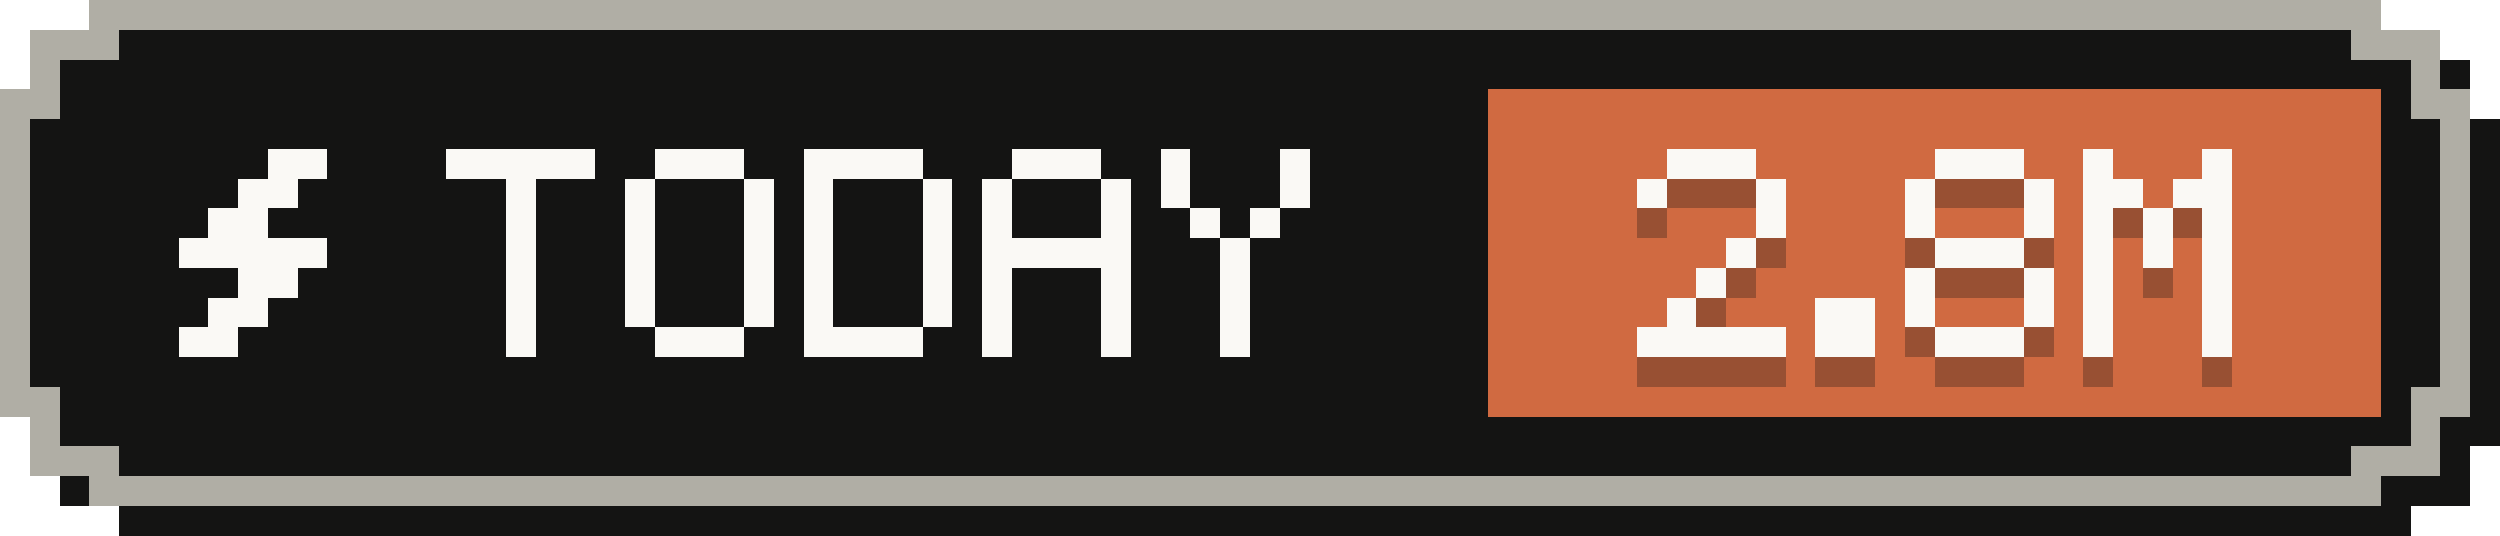
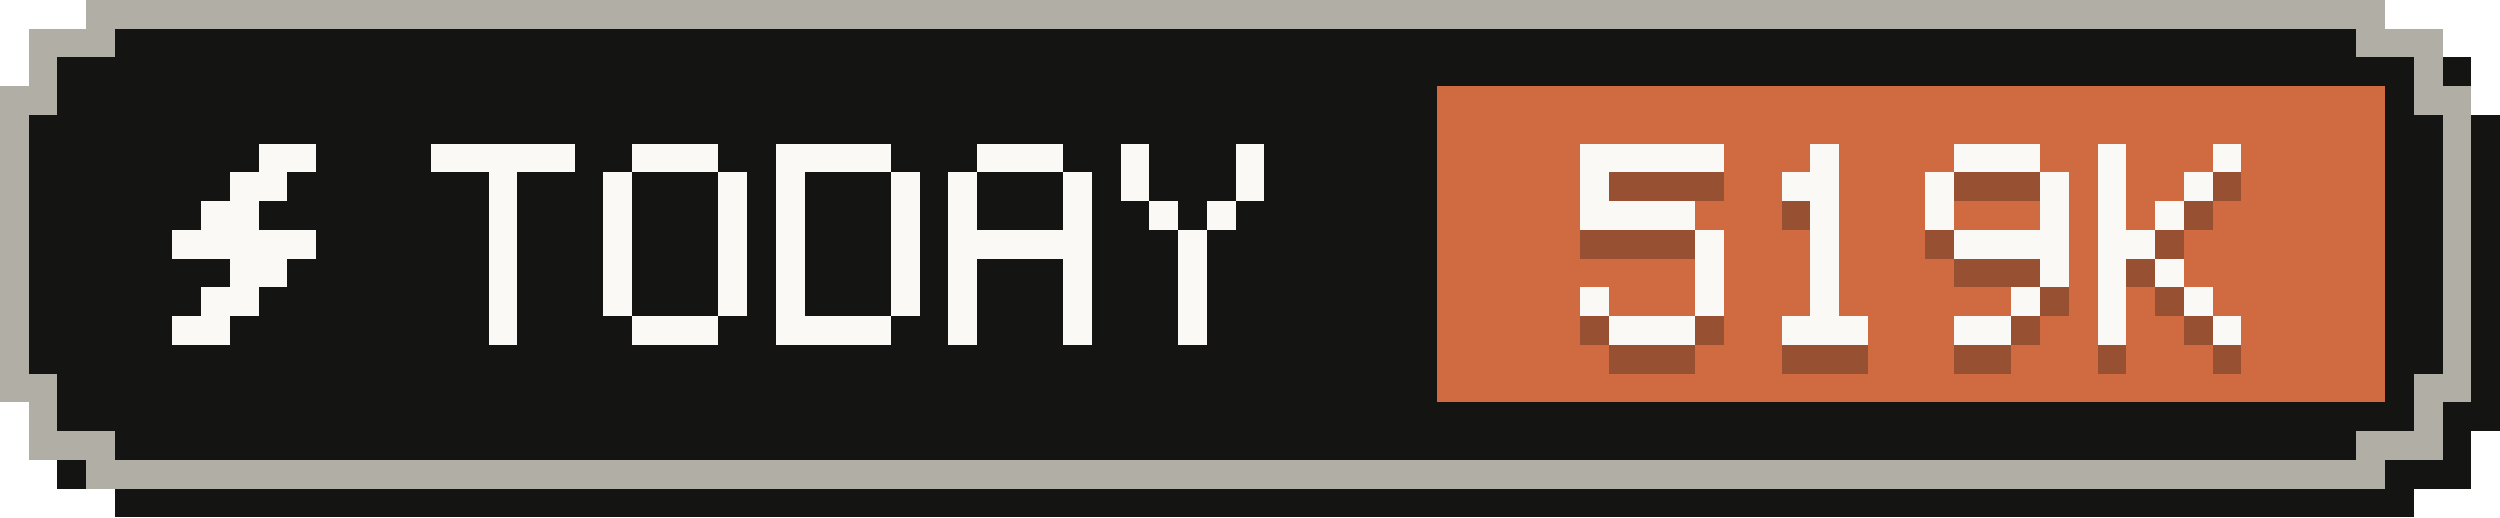
- <svg xmlns="http://www.w3.org/2000/svg" width="84" height="18" viewBox="0 0 84 18" role="img" aria-label="Tokens today: 2.8M">
+ <svg xmlns="http://www.w3.org/2000/svg" width="87" height="18" viewBox="0 0 87 18" role="img" aria-label="Tokens today: 519K">
  <g shape-rendering="crispEdges">
-     <path fill="#141413" d="M4,1 H81 V2 H83 V4 H84 V15 H83 V17 H81 V18 H4 V17 H2 V15 H1 V4 H2 V2 H4 Z" />
-     <path fill="#b0aea5" d="M3,0 H80 V1 H82 V3 H83 V14 H82 V16 H80 V17 H3 V16 H1 V14 H0 V3 H1 V1 H3 Z" />
-     <path fill="#141413" d="M4,1 H79 V2 H81 V4 H82 V13 H81 V15 H79 V16 H4 V15 H2 V13 H1 V4 H2 V2 H4 Z" />
-     <rect fill="#d06a41" x="50" y="3" width="30" height="11" />
+     <path fill="#141413" d="M4,1 H84 V2 H86 V4 H87 V15 H86 V17 H84 V18 H4 V17 H2 V15 H1 V4 H2 V2 H4 Z" />
+     <path fill="#b0aea5" d="M3,0 H83 V1 H85 V3 H86 V14 H85 V16 H83 V17 H3 V16 H1 V14 H0 V3 H1 V1 H3 Z" />
+     <path fill="#141413" d="M4,1 H82 V2 H84 V4 H85 V13 H84 V15 H82 V16 H4 V15 H2 V13 H1 V4 H2 V2 H4 Z" />
+     <rect fill="#d06a41" x="50" y="3" width="33" height="11" />
    <g fill="#faf9f5">
      <rect x="9" y="5" width="2" height="1" />
      <rect x="8" y="6" width="2" height="1" />
      <rect x="7" y="7" width="2" height="1" />
      <rect x="6" y="8" width="5" height="1" />
      <rect x="8" y="9" width="2" height="1" />
      <rect x="7" y="10" width="2" height="1" />
      <rect x="6" y="11" width="2" height="1" />
    </g>
    <g fill="#faf9f5">
      <rect x="15" y="5" width="5" height="1" />
      <rect x="17" y="6" width="1" height="1" />
      <rect x="17" y="7" width="1" height="1" />
      <rect x="17" y="8" width="1" height="1" />
      <rect x="17" y="9" width="1" height="1" />
      <rect x="17" y="10" width="1" height="1" />
      <rect x="17" y="11" width="1" height="1" />
      <rect x="22" y="5" width="3" height="1" />
      <rect x="21" y="6" width="1" height="1" />
      <rect x="25" y="6" width="1" height="1" />
      <rect x="21" y="7" width="1" height="1" />
      <rect x="25" y="7" width="1" height="1" />
      <rect x="21" y="8" width="1" height="1" />
      <rect x="25" y="8" width="1" height="1" />
      <rect x="21" y="9" width="1" height="1" />
      <rect x="25" y="9" width="1" height="1" />
      <rect x="21" y="10" width="1" height="1" />
      <rect x="25" y="10" width="1" height="1" />
      <rect x="22" y="11" width="3" height="1" />
      <rect x="27" y="5" width="4" height="1" />
      <rect x="27" y="6" width="1" height="1" />
      <rect x="31" y="6" width="1" height="1" />
      <rect x="27" y="7" width="1" height="1" />
      <rect x="31" y="7" width="1" height="1" />
      <rect x="27" y="8" width="1" height="1" />
      <rect x="31" y="8" width="1" height="1" />
      <rect x="27" y="9" width="1" height="1" />
      <rect x="31" y="9" width="1" height="1" />
      <rect x="27" y="10" width="1" height="1" />
      <rect x="31" y="10" width="1" height="1" />
      <rect x="27" y="11" width="4" height="1" />
      <rect x="34" y="5" width="3" height="1" />
      <rect x="33" y="6" width="1" height="1" />
      <rect x="37" y="6" width="1" height="1" />
      <rect x="33" y="7" width="1" height="1" />
      <rect x="37" y="7" width="1" height="1" />
      <rect x="33" y="8" width="5" height="1" />
      <rect x="33" y="9" width="1" height="1" />
      <rect x="37" y="9" width="1" height="1" />
      <rect x="33" y="10" width="1" height="1" />
      <rect x="37" y="10" width="1" height="1" />
      <rect x="33" y="11" width="1" height="1" />
      <rect x="37" y="11" width="1" height="1" />
      <rect x="39" y="5" width="1" height="1" />
      <rect x="43" y="5" width="1" height="1" />
      <rect x="39" y="6" width="1" height="1" />
      <rect x="43" y="6" width="1" height="1" />
      <rect x="40" y="7" width="1" height="1" />
      <rect x="42" y="7" width="1" height="1" />
      <rect x="41" y="8" width="1" height="1" />
      <rect x="41" y="9" width="1" height="1" />
      <rect x="41" y="10" width="1" height="1" />
      <rect x="41" y="11" width="1" height="1" />
    </g>
    <g fill="#141413" fill-opacity=".3">
-       <rect x="56" y="6" width="3" height="1" />
+       <rect x="55" y="6" width="5" height="1" />
      <rect x="55" y="7" width="1" height="1" />
-       <rect x="59" y="7" width="1" height="1" />
-       <rect x="59" y="8" width="1" height="1" />
-       <rect x="58" y="9" width="1" height="1" />
-       <rect x="57" y="10" width="1" height="1" />
-       <rect x="56" y="11" width="1" height="1" />
-       <rect x="55" y="12" width="5" height="1" />
-       <rect x="61" y="11" width="2" height="1" />
-       <rect x="61" y="12" width="2" height="1" />
-       <rect x="65" y="6" width="3" height="1" />
-       <rect x="64" y="7" width="1" height="1" />
-       <rect x="68" y="7" width="1" height="1" />
-       <rect x="64" y="8" width="1" height="1" />
-       <rect x="68" y="8" width="1" height="1" />
-       <rect x="65" y="9" width="3" height="1" />
-       <rect x="64" y="10" width="1" height="1" />
-       <rect x="68" y="10" width="1" height="1" />
-       <rect x="64" y="11" width="1" height="1" />
-       <rect x="68" y="11" width="1" height="1" />
-       <rect x="65" y="12" width="3" height="1" />
-       <rect x="70" y="6" width="1" height="1" />
-       <rect x="74" y="6" width="1" height="1" />
-       <rect x="70" y="7" width="2" height="1" />
-       <rect x="73" y="7" width="2" height="1" />
-       <rect x="70" y="8" width="1" height="1" />
-       <rect x="72" y="8" width="1" height="1" />
-       <rect x="74" y="8" width="1" height="1" />
-       <rect x="70" y="9" width="1" height="1" />
-       <rect x="72" y="9" width="1" height="1" />
-       <rect x="74" y="9" width="1" height="1" />
-       <rect x="70" y="10" width="1" height="1" />
-       <rect x="74" y="10" width="1" height="1" />
+       <rect x="55" y="8" width="4" height="1" />
+       <rect x="59" y="9" width="1" height="1" />
+       <rect x="59" y="10" width="1" height="1" />
+       <rect x="55" y="11" width="1" height="1" />
+       <rect x="59" y="11" width="1" height="1" />
+       <rect x="56" y="12" width="3" height="1" />
+       <rect x="63" y="6" width="1" height="1" />
+       <rect x="62" y="7" width="2" height="1" />
+       <rect x="63" y="8" width="1" height="1" />
+       <rect x="63" y="9" width="1" height="1" />
+       <rect x="63" y="10" width="1" height="1" />
+       <rect x="63" y="11" width="1" height="1" />
+       <rect x="62" y="12" width="3" height="1" />
+       <rect x="68" y="6" width="3" height="1" />
+       <rect x="67" y="7" width="1" height="1" />
+       <rect x="71" y="7" width="1" height="1" />
+       <rect x="67" y="8" width="1" height="1" />
+       <rect x="71" y="8" width="1" height="1" />
+       <rect x="68" y="9" width="4" height="1" />
+       <rect x="71" y="10" width="1" height="1" />
      <rect x="70" y="11" width="1" height="1" />
-       <rect x="74" y="11" width="1" height="1" />
-       <rect x="70" y="12" width="1" height="1" />
-       <rect x="74" y="12" width="1" height="1" />
+       <rect x="68" y="12" width="2" height="1" />
+       <rect x="73" y="6" width="1" height="1" />
+       <rect x="77" y="6" width="1" height="1" />
+       <rect x="73" y="7" width="1" height="1" />
+       <rect x="76" y="7" width="1" height="1" />
+       <rect x="73" y="8" width="1" height="1" />
+       <rect x="75" y="8" width="1" height="1" />
+       <rect x="73" y="9" width="2" height="1" />
+       <rect x="73" y="10" width="1" height="1" />
+       <rect x="75" y="10" width="1" height="1" />
+       <rect x="73" y="11" width="1" height="1" />
+       <rect x="76" y="11" width="1" height="1" />
+       <rect x="73" y="12" width="1" height="1" />
+       <rect x="77" y="12" width="1" height="1" />
    </g>
    <g fill="#faf9f5">
-       <rect x="56" y="5" width="3" height="1" />
+       <rect x="55" y="5" width="5" height="1" />
      <rect x="55" y="6" width="1" height="1" />
-       <rect x="59" y="6" width="1" height="1" />
-       <rect x="59" y="7" width="1" height="1" />
-       <rect x="58" y="8" width="1" height="1" />
-       <rect x="57" y="9" width="1" height="1" />
-       <rect x="56" y="10" width="1" height="1" />
-       <rect x="55" y="11" width="5" height="1" />
-       <rect x="61" y="10" width="2" height="1" />
-       <rect x="61" y="11" width="2" height="1" />
-       <rect x="65" y="5" width="3" height="1" />
-       <rect x="64" y="6" width="1" height="1" />
-       <rect x="68" y="6" width="1" height="1" />
-       <rect x="64" y="7" width="1" height="1" />
-       <rect x="68" y="7" width="1" height="1" />
-       <rect x="65" y="8" width="3" height="1" />
-       <rect x="64" y="9" width="1" height="1" />
-       <rect x="68" y="9" width="1" height="1" />
-       <rect x="64" y="10" width="1" height="1" />
-       <rect x="68" y="10" width="1" height="1" />
-       <rect x="65" y="11" width="3" height="1" />
-       <rect x="70" y="5" width="1" height="1" />
-       <rect x="74" y="5" width="1" height="1" />
-       <rect x="70" y="6" width="2" height="1" />
-       <rect x="73" y="6" width="2" height="1" />
-       <rect x="70" y="7" width="1" height="1" />
-       <rect x="72" y="7" width="1" height="1" />
-       <rect x="74" y="7" width="1" height="1" />
-       <rect x="70" y="8" width="1" height="1" />
-       <rect x="72" y="8" width="1" height="1" />
-       <rect x="74" y="8" width="1" height="1" />
-       <rect x="70" y="9" width="1" height="1" />
-       <rect x="74" y="9" width="1" height="1" />
+       <rect x="55" y="7" width="4" height="1" />
+       <rect x="59" y="8" width="1" height="1" />
+       <rect x="59" y="9" width="1" height="1" />
+       <rect x="55" y="10" width="1" height="1" />
+       <rect x="59" y="10" width="1" height="1" />
+       <rect x="56" y="11" width="3" height="1" />
+       <rect x="63" y="5" width="1" height="1" />
+       <rect x="62" y="6" width="2" height="1" />
+       <rect x="63" y="7" width="1" height="1" />
+       <rect x="63" y="8" width="1" height="1" />
+       <rect x="63" y="9" width="1" height="1" />
+       <rect x="63" y="10" width="1" height="1" />
+       <rect x="62" y="11" width="3" height="1" />
+       <rect x="68" y="5" width="3" height="1" />
+       <rect x="67" y="6" width="1" height="1" />
+       <rect x="71" y="6" width="1" height="1" />
+       <rect x="67" y="7" width="1" height="1" />
+       <rect x="71" y="7" width="1" height="1" />
+       <rect x="68" y="8" width="4" height="1" />
+       <rect x="71" y="9" width="1" height="1" />
      <rect x="70" y="10" width="1" height="1" />
-       <rect x="74" y="10" width="1" height="1" />
-       <rect x="70" y="11" width="1" height="1" />
-       <rect x="74" y="11" width="1" height="1" />
+       <rect x="68" y="11" width="2" height="1" />
+       <rect x="73" y="5" width="1" height="1" />
+       <rect x="77" y="5" width="1" height="1" />
+       <rect x="73" y="6" width="1" height="1" />
+       <rect x="76" y="6" width="1" height="1" />
+       <rect x="73" y="7" width="1" height="1" />
+       <rect x="75" y="7" width="1" height="1" />
+       <rect x="73" y="8" width="2" height="1" />
+       <rect x="73" y="9" width="1" height="1" />
+       <rect x="75" y="9" width="1" height="1" />
+       <rect x="73" y="10" width="1" height="1" />
+       <rect x="76" y="10" width="1" height="1" />
+       <rect x="73" y="11" width="1" height="1" />
+       <rect x="77" y="11" width="1" height="1" />
    </g>
  </g>
</svg>
